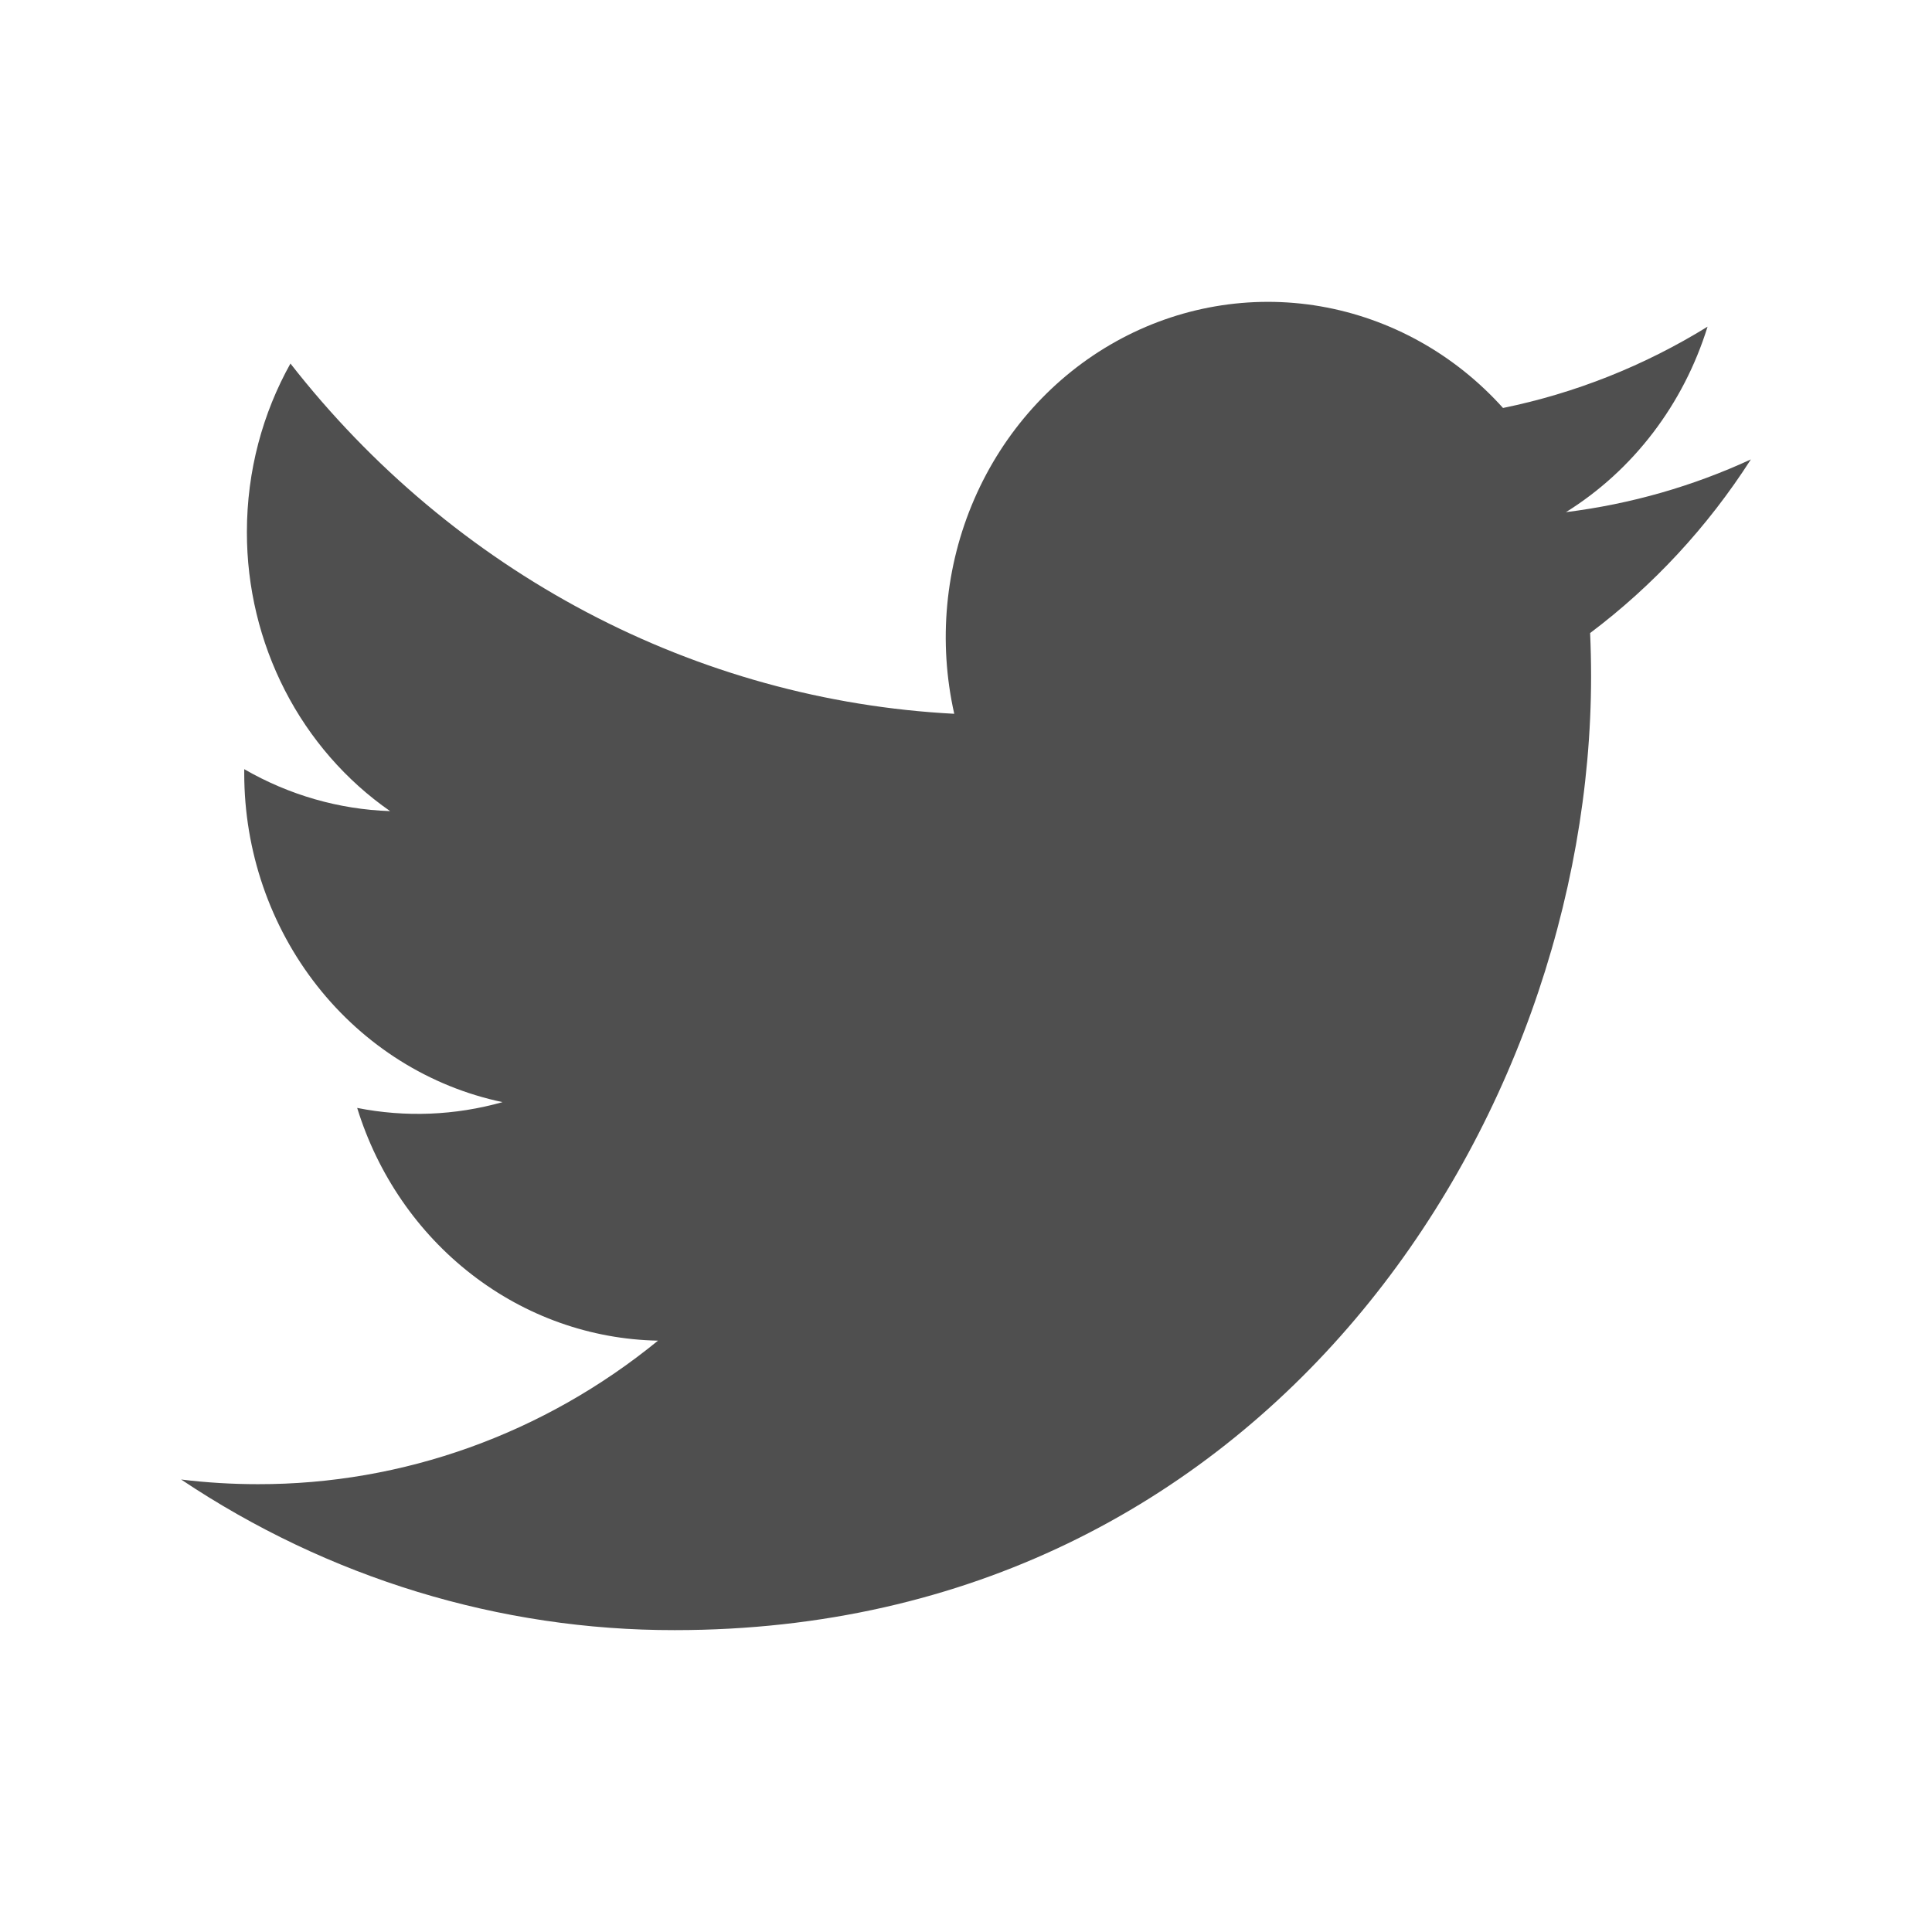
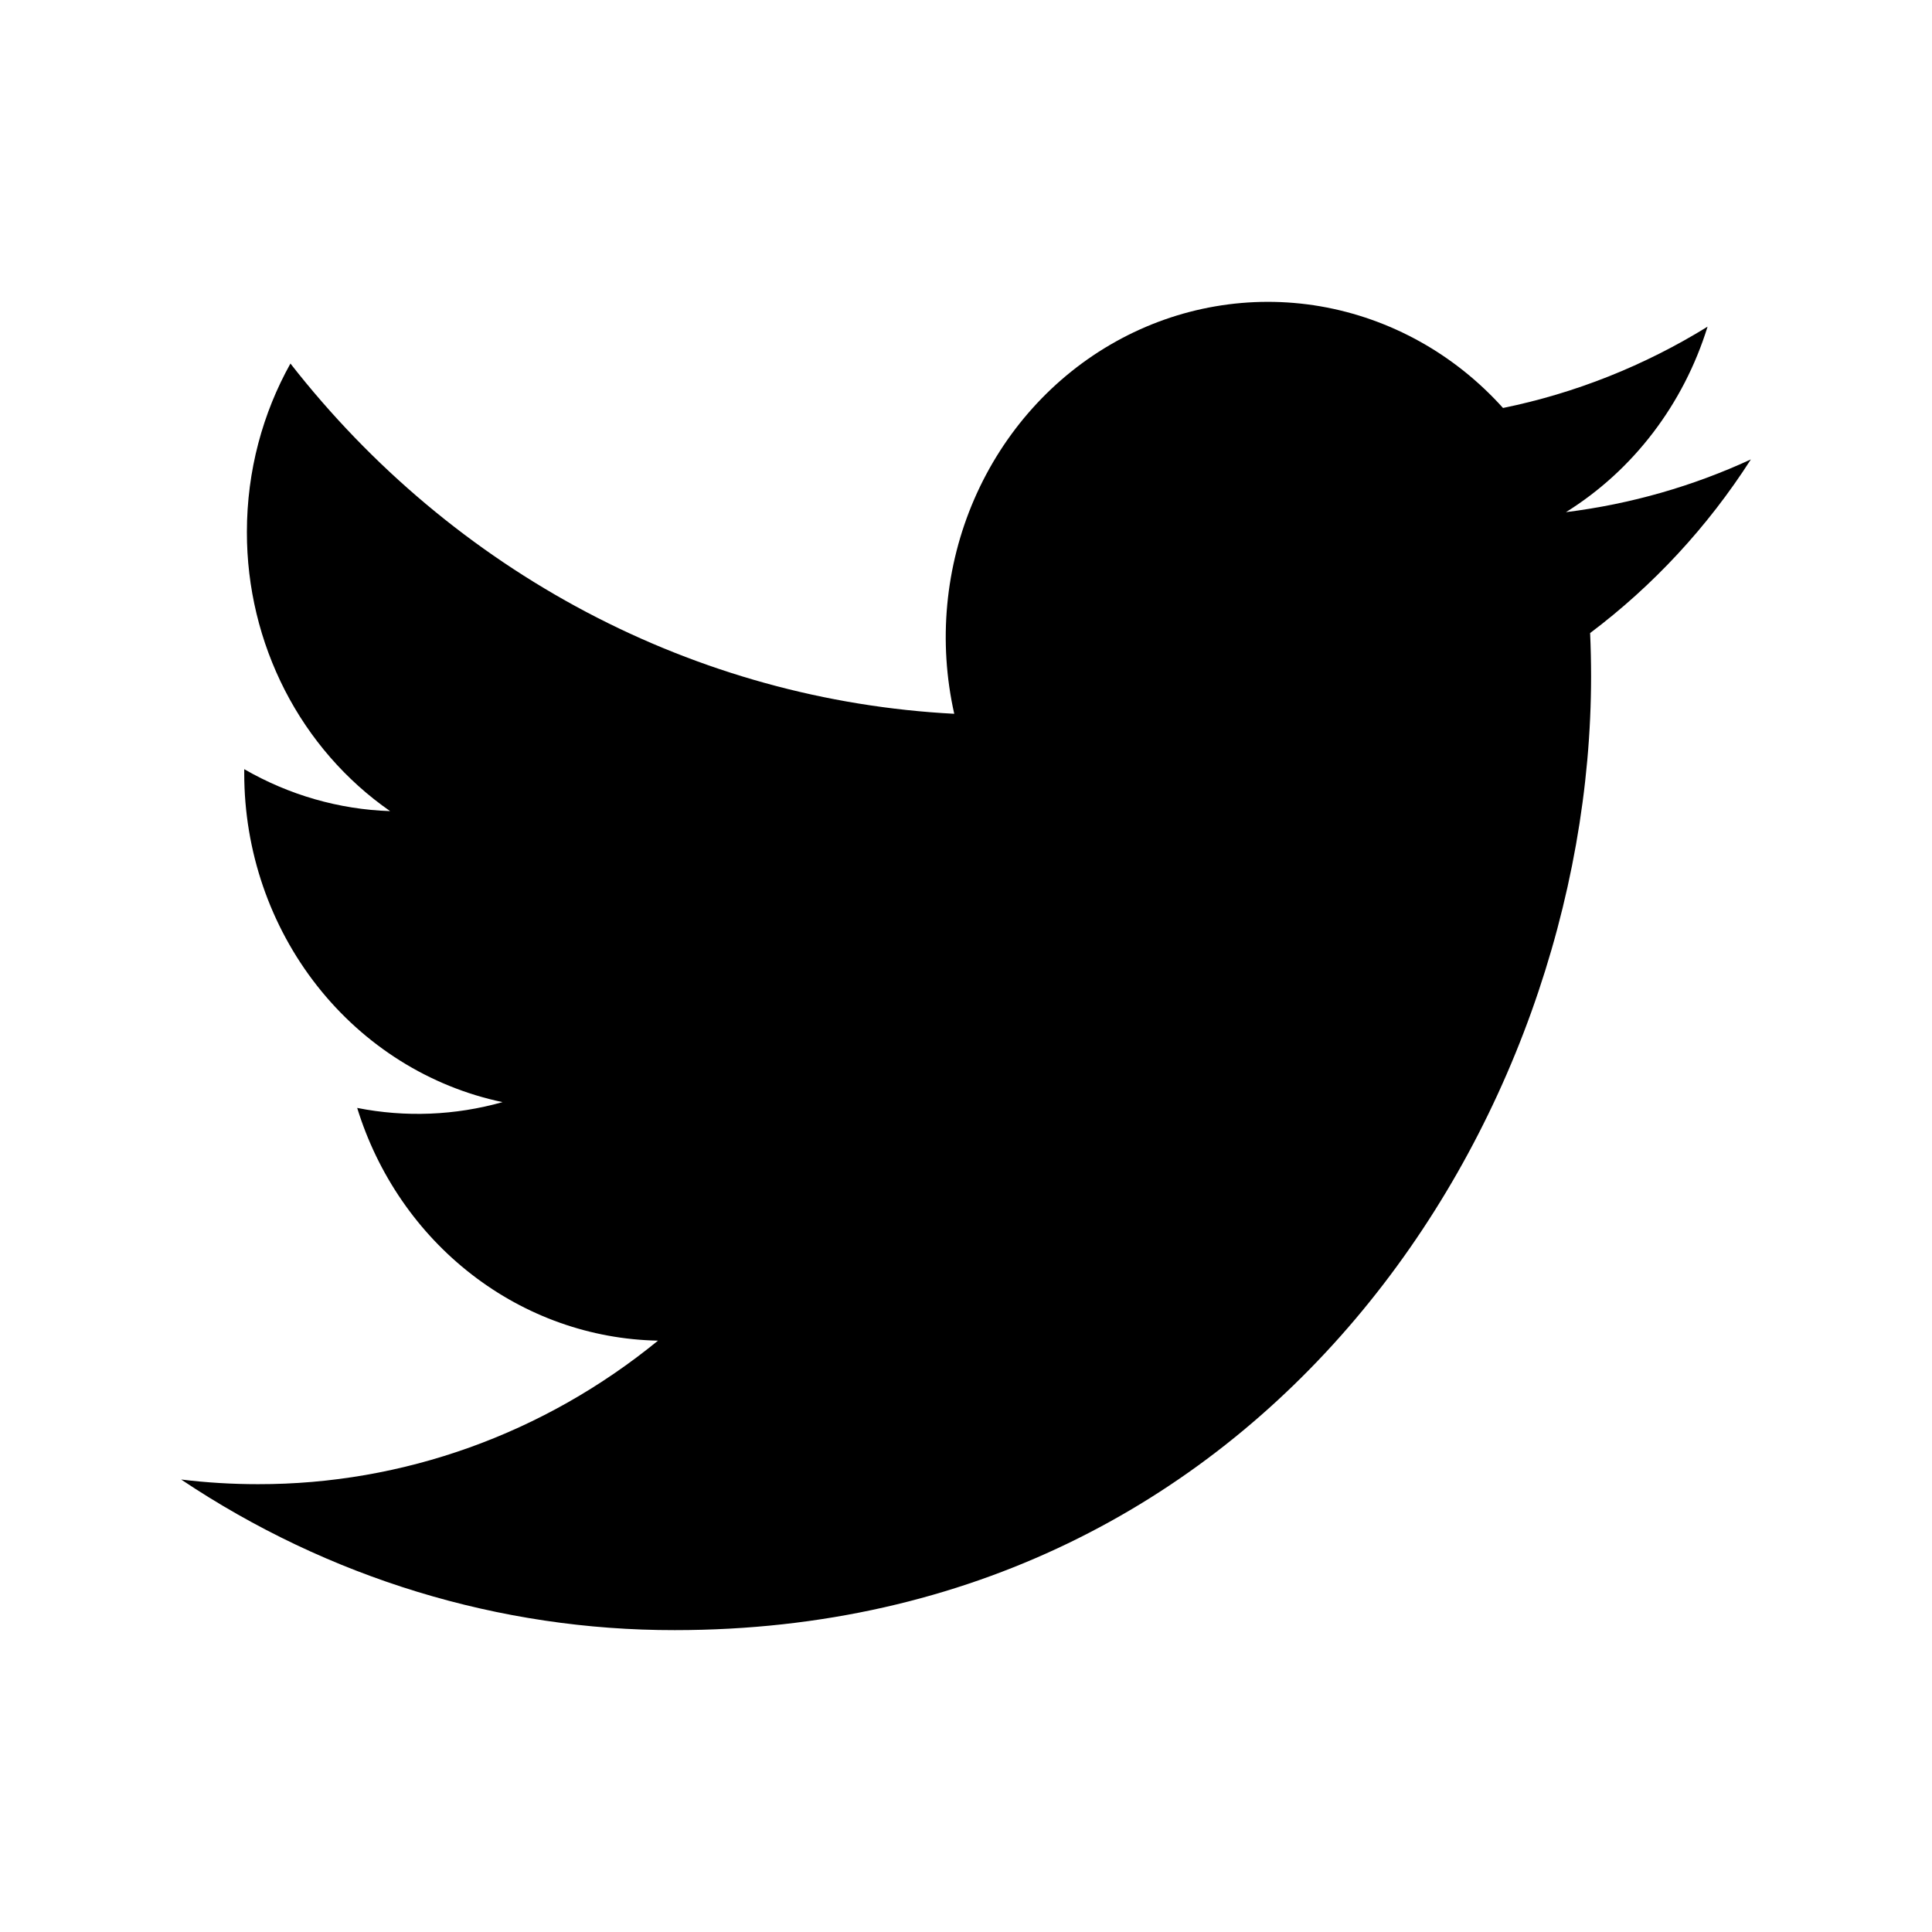
- <svg xmlns="http://www.w3.org/2000/svg" width="24" height="24" viewBox="0 0 24 24" fill="none">
-   <path d="M21.75 5.707C21.033 6.038 20.263 6.261 19.453 6.362C20.288 5.842 20.913 5.023 21.212 4.058C20.427 4.543 19.567 4.885 18.671 5.068C18.069 4.398 17.27 3.955 16.401 3.805C15.531 3.656 14.638 3.81 13.861 4.243C13.084 4.676 12.466 5.364 12.103 6.2C11.74 7.036 11.653 7.974 11.854 8.867C10.263 8.784 8.707 8.354 7.286 7.604C5.866 6.854 4.612 5.802 3.608 4.516C3.264 5.132 3.067 5.848 3.067 6.609C3.066 7.295 3.229 7.97 3.539 8.575C3.849 9.179 4.298 9.695 4.846 10.076C4.211 10.055 3.59 9.876 3.034 9.555V9.608C3.034 10.57 3.354 11.502 3.939 12.246C4.524 12.99 5.338 13.501 6.243 13.691C5.654 13.857 5.036 13.882 4.437 13.763C4.692 14.59 5.19 15.314 5.86 15.832C6.53 16.351 7.339 16.638 8.174 16.654C6.757 17.812 5.007 18.44 3.205 18.437C2.886 18.437 2.567 18.418 2.25 18.379C4.079 19.603 6.208 20.253 8.382 20.25C15.742 20.25 19.765 13.905 19.765 8.402C19.765 8.224 19.761 8.043 19.753 7.864C20.536 7.275 21.212 6.546 21.748 5.71L21.75 5.707Z" fill="#4F4F4F" />
+ <svg xmlns="http://www.w3.org/2000/svg" width="24" height="24" viewBox="0 0 24 24" fill="currentcolor">
+   <path d="M21.75 5.707C21.033 6.038 20.263 6.261 19.453 6.362C20.288 5.842 20.913 5.023 21.212 4.058C20.427 4.543 19.567 4.885 18.671 5.068C18.069 4.398 17.27 3.955 16.401 3.805C15.531 3.656 14.638 3.81 13.861 4.243C13.084 4.676 12.466 5.364 12.103 6.2C11.74 7.036 11.653 7.974 11.854 8.867C10.263 8.784 8.707 8.354 7.286 7.604C5.866 6.854 4.612 5.802 3.608 4.516C3.264 5.132 3.067 5.848 3.067 6.609C3.066 7.295 3.229 7.97 3.539 8.575C3.849 9.179 4.298 9.695 4.846 10.076C4.211 10.055 3.59 9.876 3.034 9.555V9.608C3.034 10.57 3.354 11.502 3.939 12.246C4.524 12.99 5.338 13.501 6.243 13.691C5.654 13.857 5.036 13.882 4.437 13.763C4.692 14.59 5.19 15.314 5.86 15.832C6.53 16.351 7.339 16.638 8.174 16.654C6.757 17.812 5.007 18.44 3.205 18.437C2.886 18.437 2.567 18.418 2.25 18.379C4.079 19.603 6.208 20.253 8.382 20.25C15.742 20.25 19.765 13.905 19.765 8.402C19.765 8.224 19.761 8.043 19.753 7.864C20.536 7.275 21.212 6.546 21.748 5.71L21.75 5.707Z" />
</svg>
